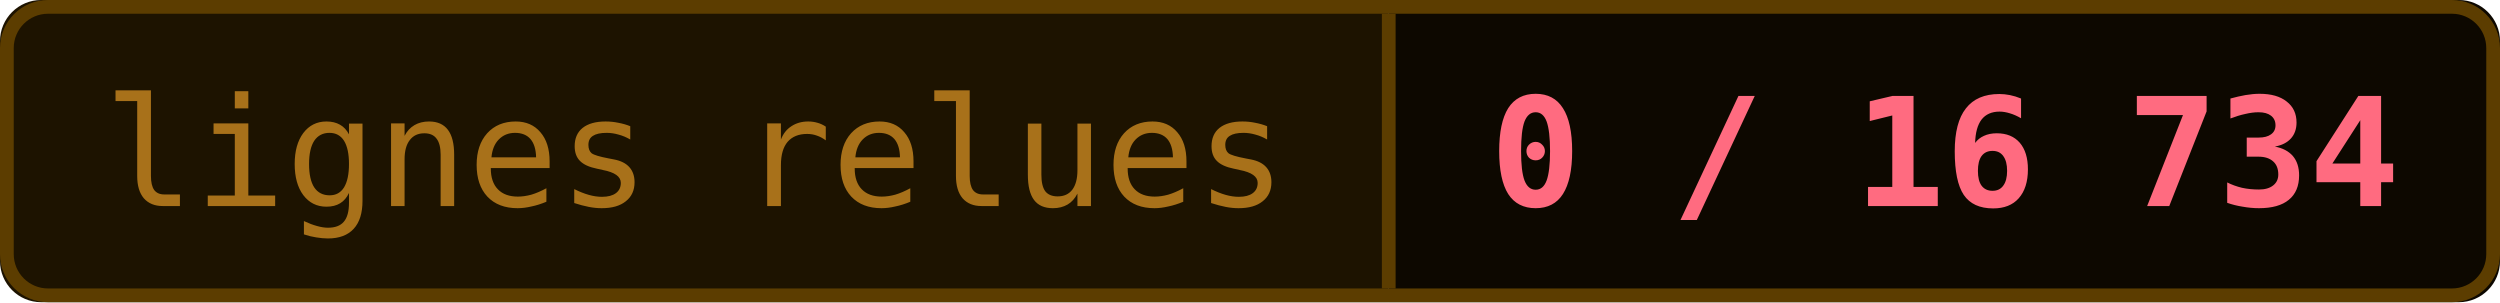
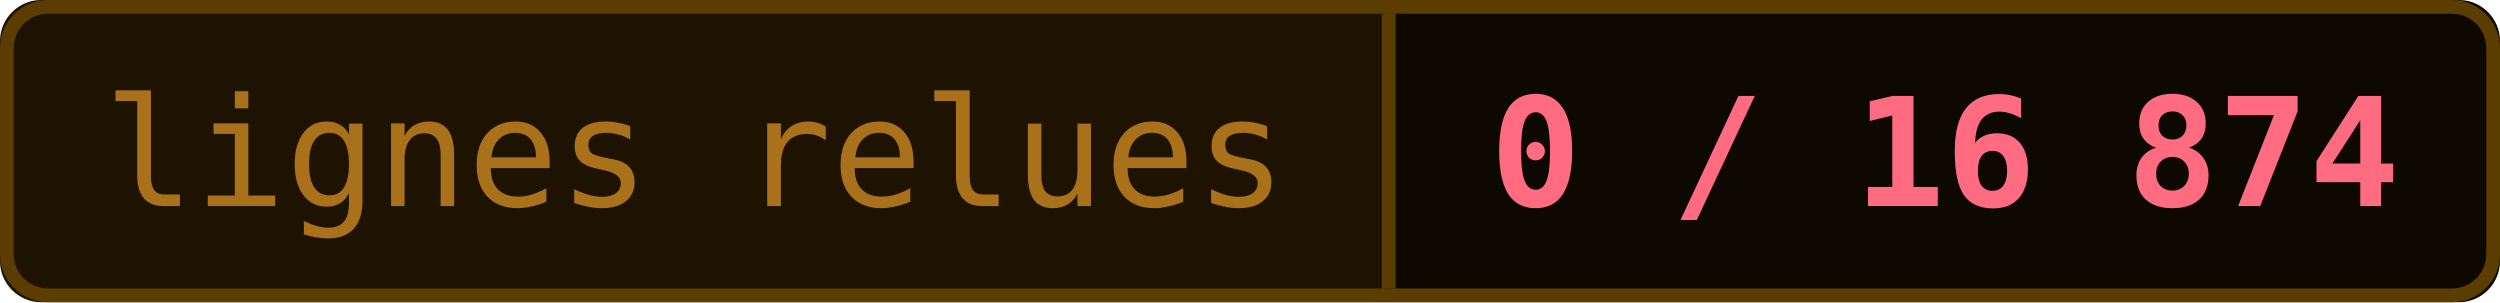
- <svg xmlns="http://www.w3.org/2000/svg" width="182" height="22" viewBox="0 0 182 22" role="img" aria-label="lignes relues : 0 / 16 734">
+ <svg xmlns="http://www.w3.org/2000/svg" width="182" height="22" viewBox="0 0 182 22" role="img" aria-label="lignes relues : 0 / 16 874">
  <clipPath id="r">
    <rect width="182" height="22" rx="3" />
  </clipPath>
  <g clip-path="url(#r)">
    <rect width="101.1" height="22" fill="#1d1300" />
    <rect x="101.1" width="81.0" height="22" fill="#0d0800" />
  </g>
  <rect x=".5" y=".5" width="181" height="21" rx="3" fill="none" stroke="#5c3d00" />
  <line x1="101.1" y1="1" x2="101.1" y2="21" stroke="#5c3d00" />
  <g text-anchor="middle" font-family="'JetBrains Mono', 'Cascadia Mono', Consolas, Menlo, 'DejaVu Sans Mono', monospace" font-size="11">
    <text x="50.6" y="15" fill="#a8711a" textLength="87" lengthAdjust="spacingAndGlyphs">lignes relues</text>
    <g class="s0">
-       <text x="141.6" y="15" fill="#ff6b80" font-weight="700" textLength="67" lengthAdjust="spacingAndGlyphs">0 / 16 734</text>
+       <text x="141.6" y="15" fill="#ff6b80" font-weight="700" textLength="67" lengthAdjust="spacingAndGlyphs">0 / 16 874</text>
    </g>
  </g>
</svg>
